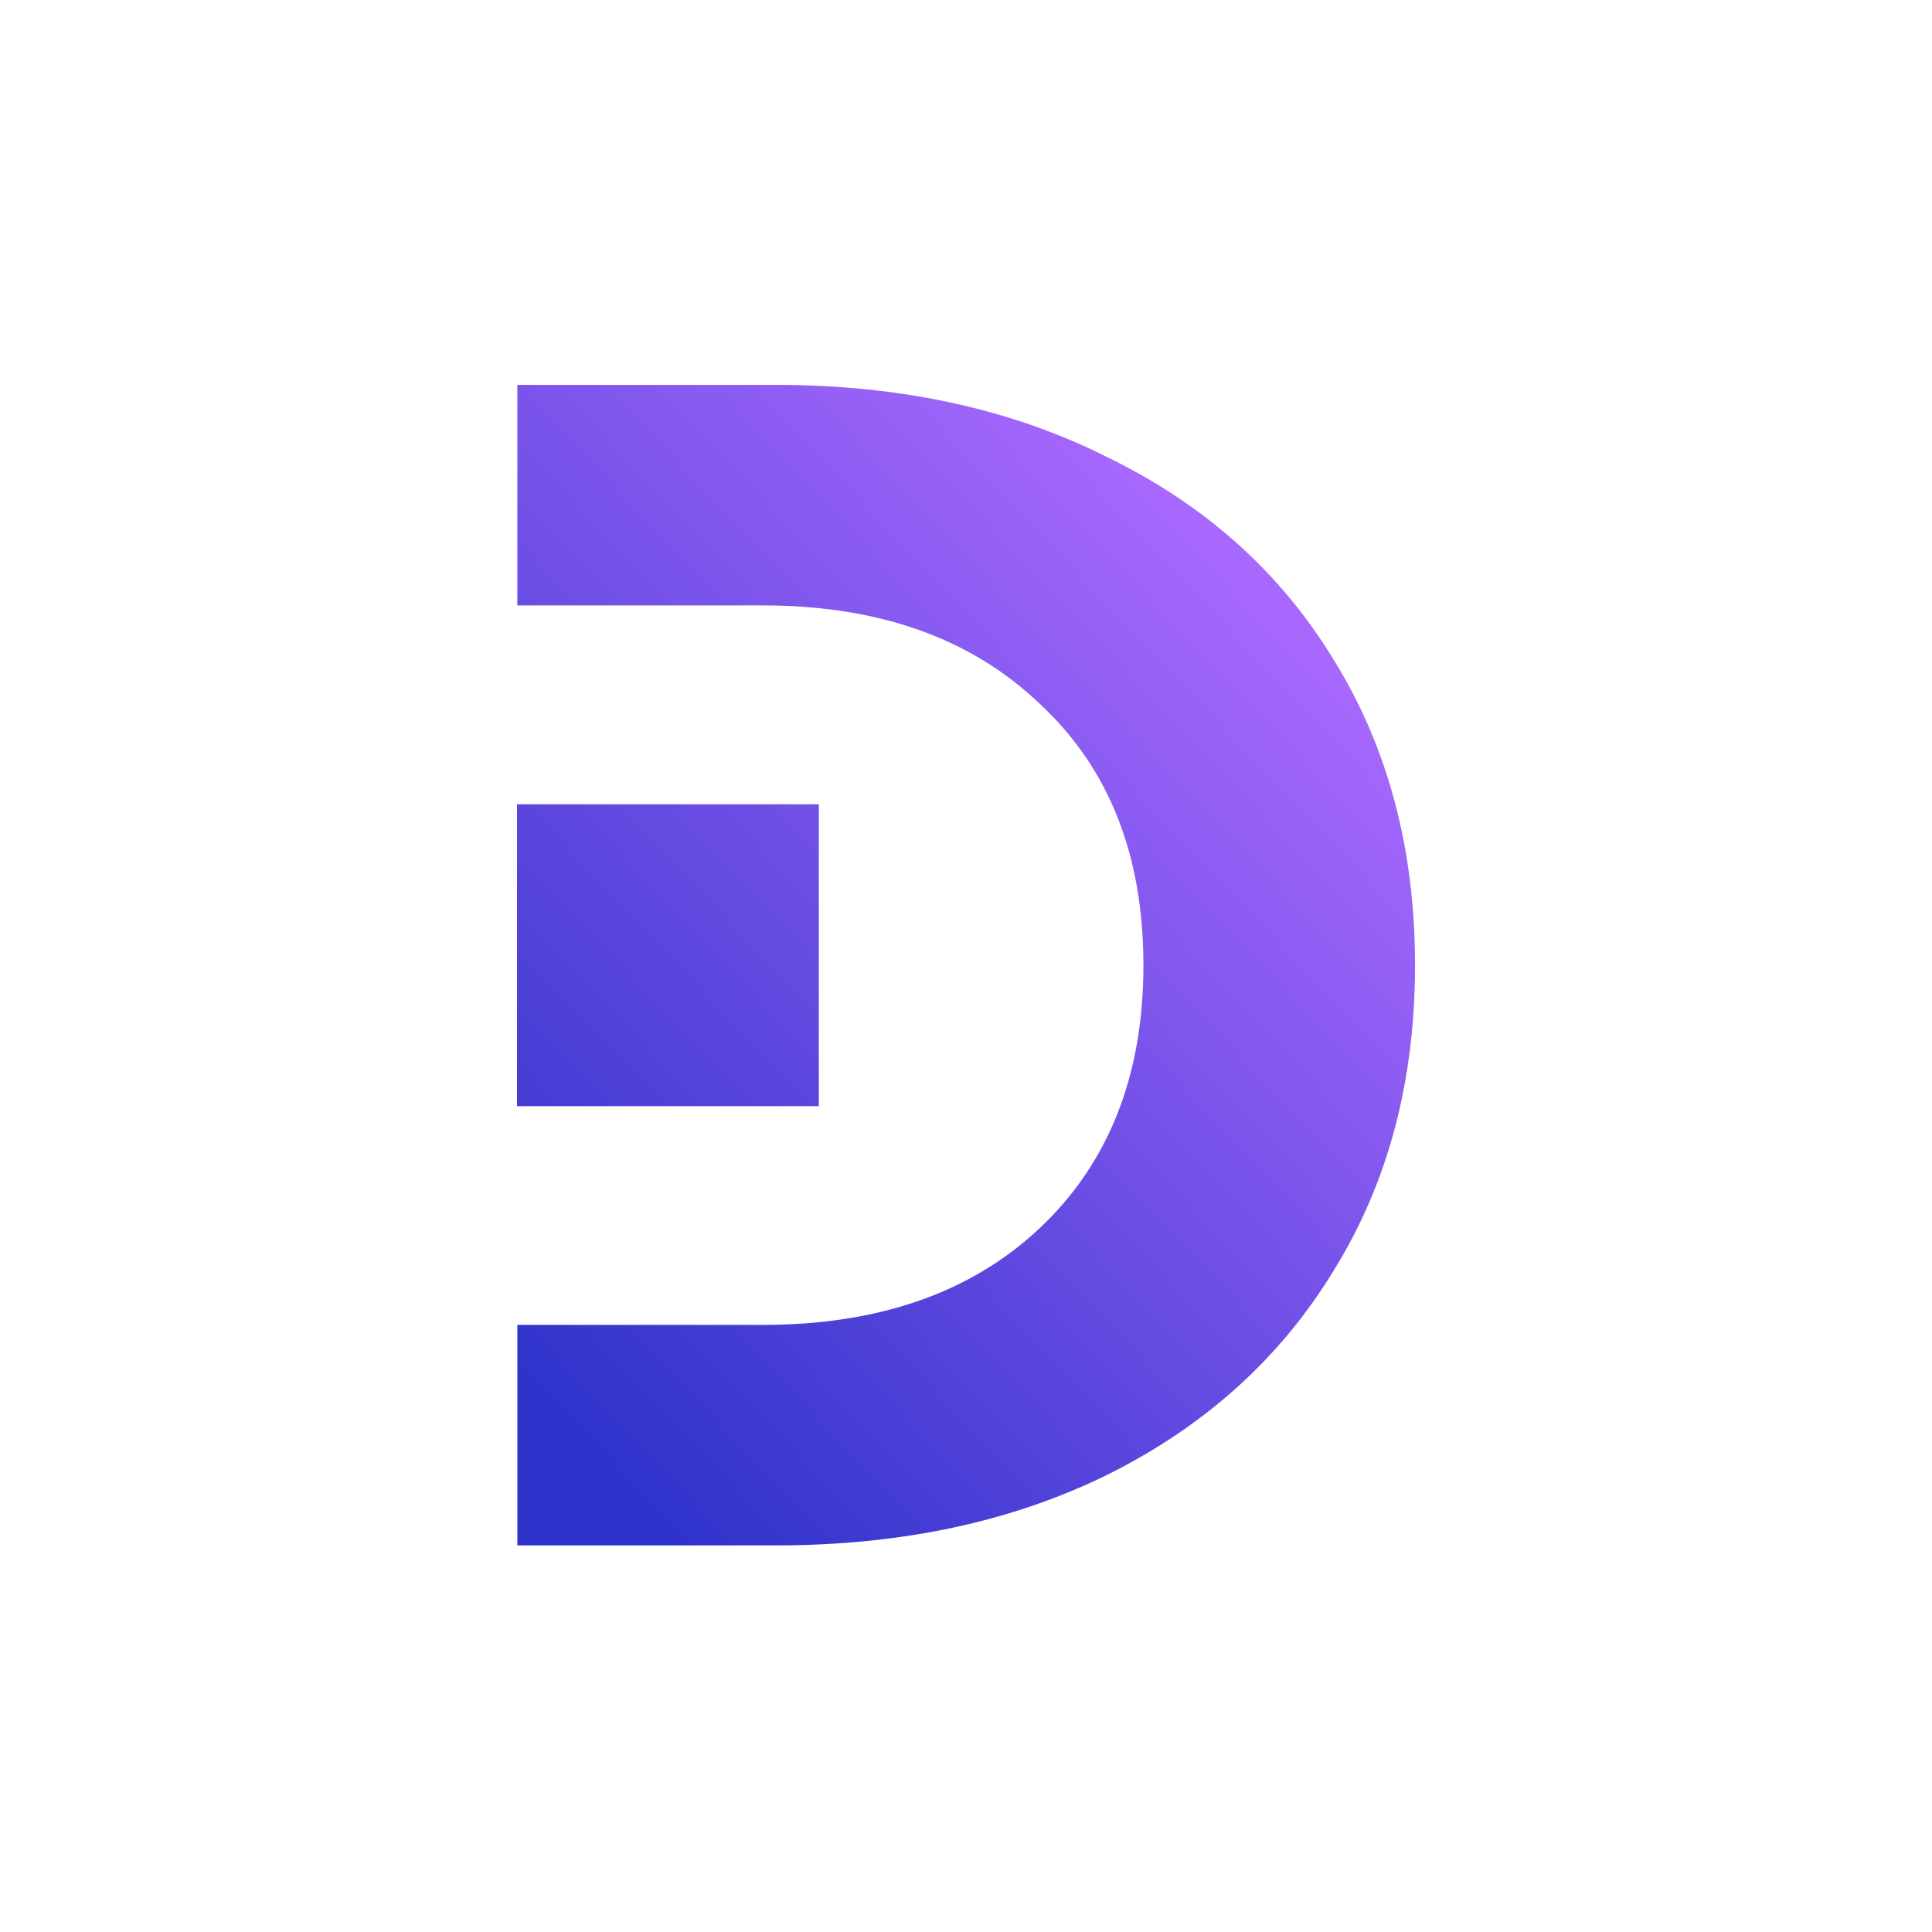
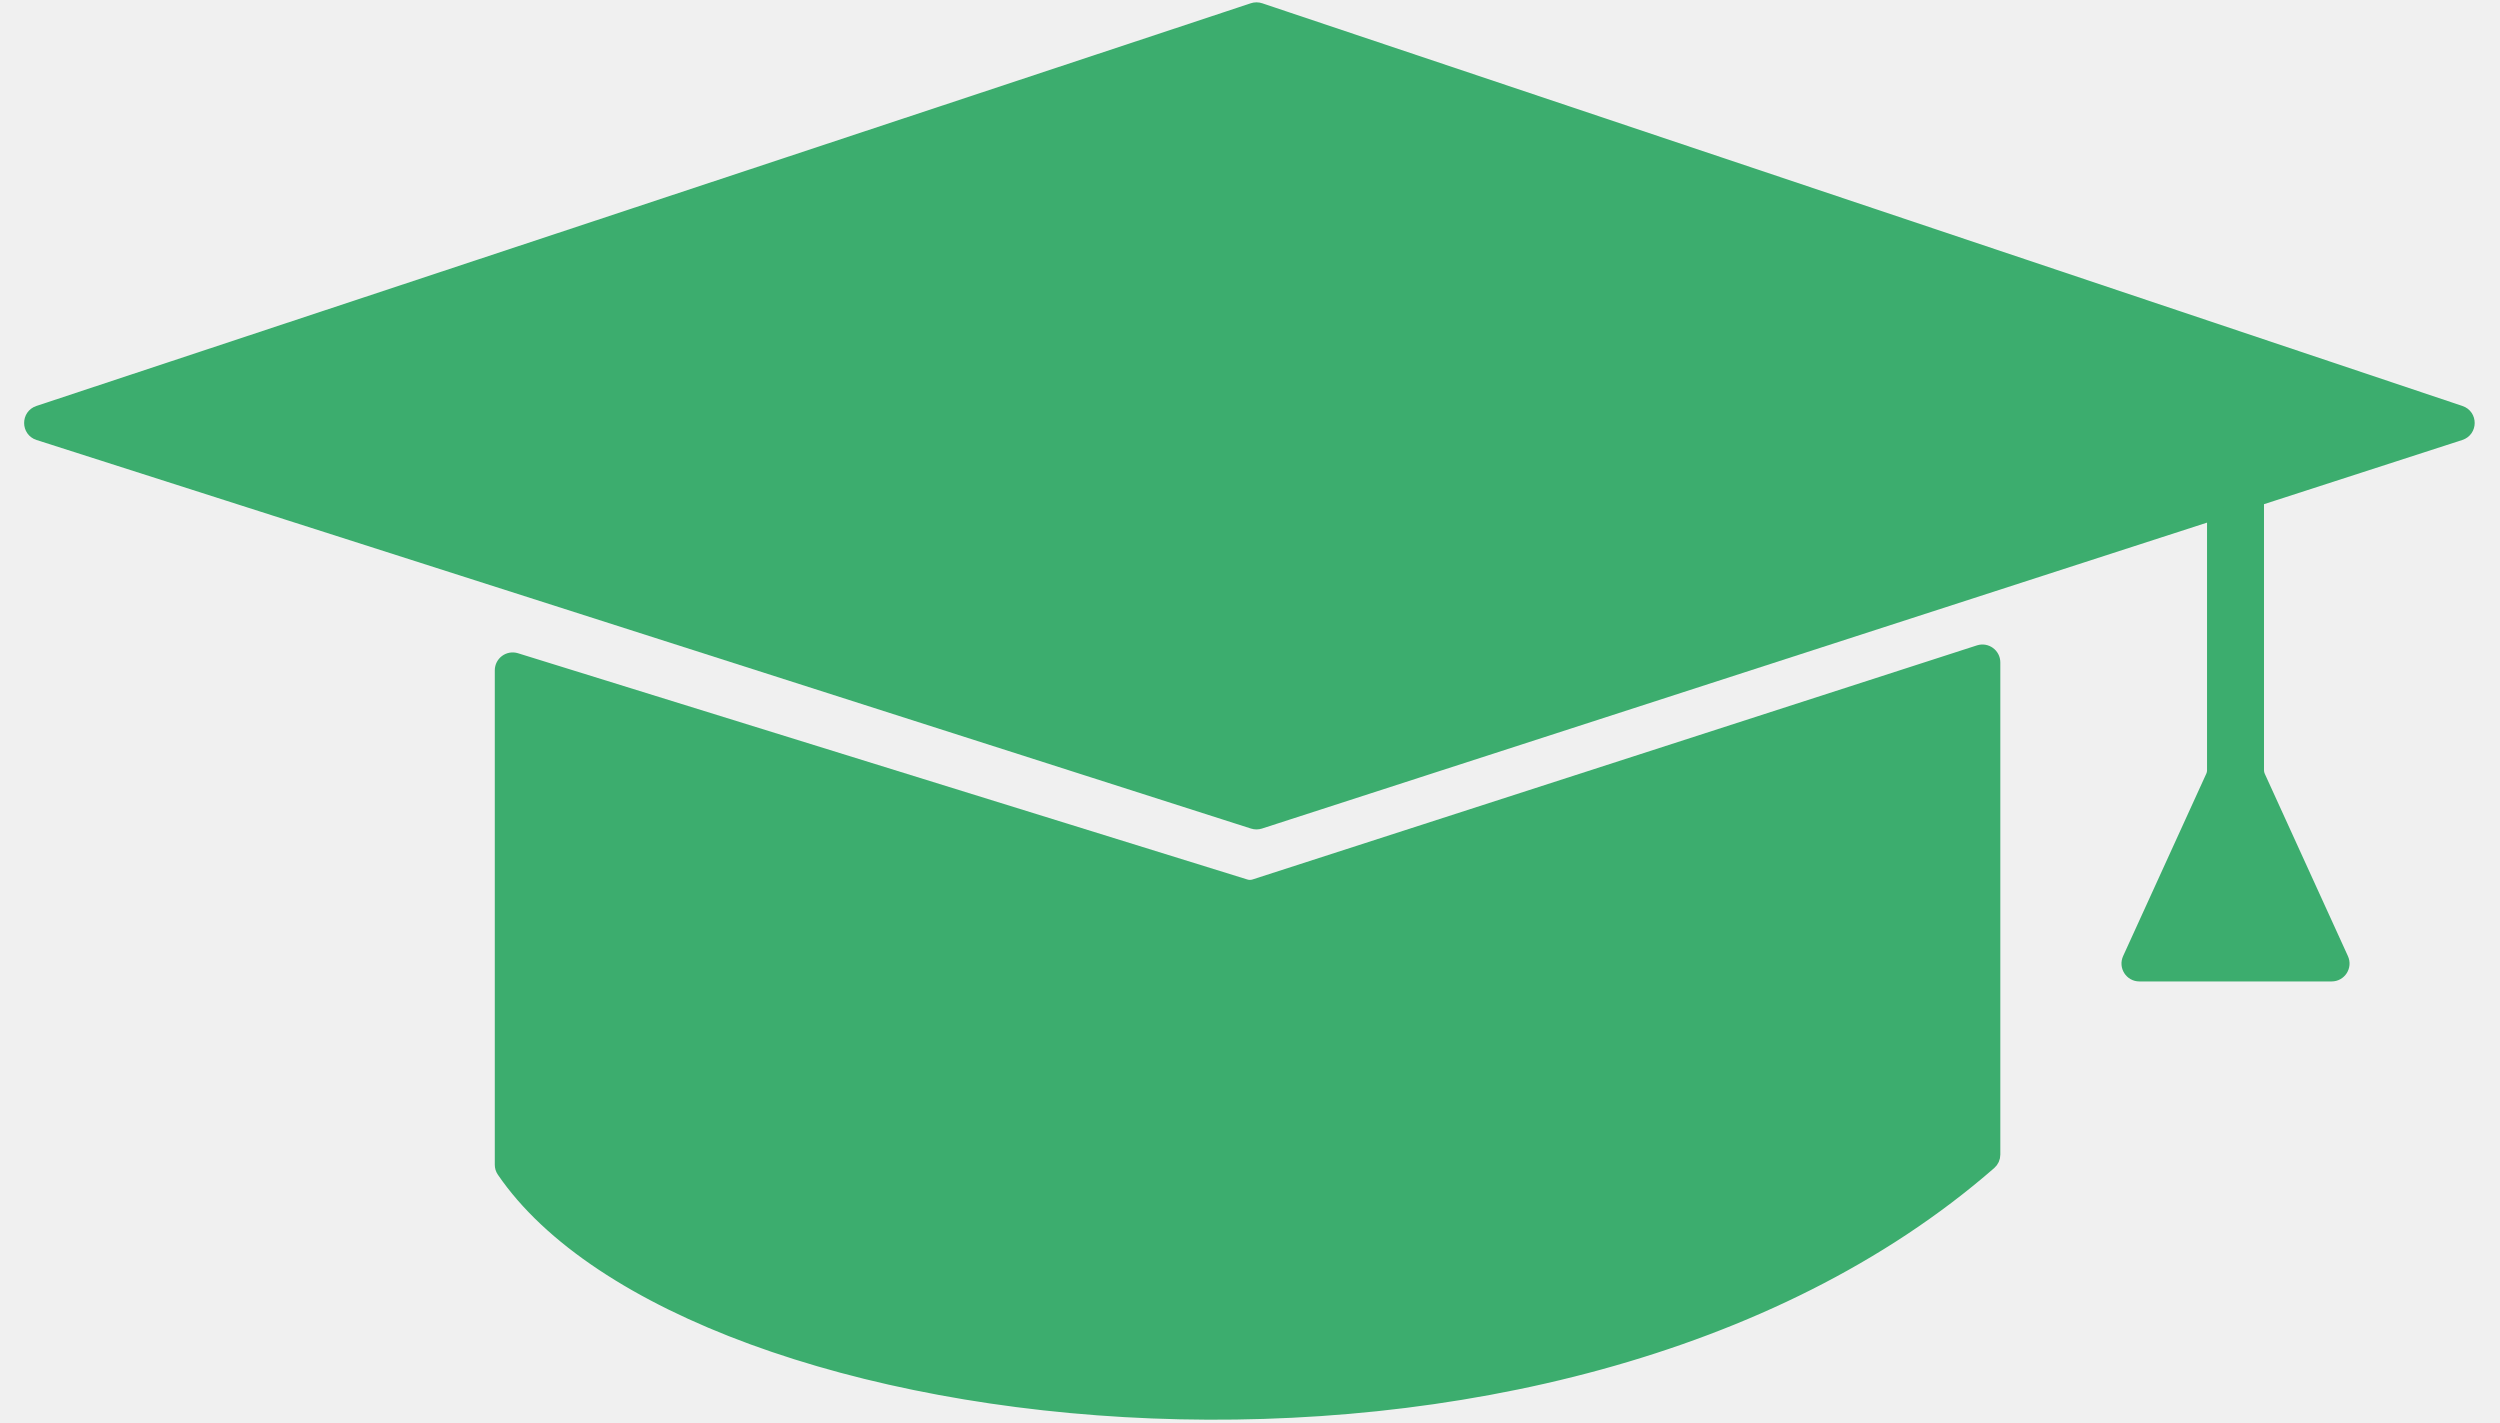
- <svg xmlns="http://www.w3.org/2000/svg" width="512" height="512" viewBox="0 0 512 512" fill="none">
-   <rect width="512" height="512" fill="white" />
-   <mask id="mask0_1_19" style="mask-type:alpha" maskUnits="userSpaceOnUse" x="137" y="102" width="238" height="308">
-     <path d="M137.105 102H205.577C238.935 102 268.342 108.444 293.8 121.332C319.55 133.926 339.447 151.793 353.493 174.933C367.831 198.072 375 225.019 375 255.774C375 286.528 367.831 313.475 353.493 336.615C339.447 359.754 319.55 377.767 293.8 390.655C268.342 403.25 238.935 409.547 205.577 409.547H137.105V102ZM202.065 351.113C232.79 351.113 257.223 342.619 275.365 325.631C293.8 308.35 303.017 285.064 303.017 255.774C303.017 226.483 293.8 203.344 275.365 186.356C257.223 169.075 232.79 160.434 202.065 160.434H137.105V255.774V351.113H202.065Z" fill="black" />
-     <path d="M137 213.137H217V293.137H137V213.137Z" fill="black" />
-   </mask>
-   <g mask="url(#mask0_1_19)">
-     <rect x="137" y="75.138" width="244" height="368" fill="url(#paint0_linear_1_19)" />
-   </g>
-   <defs>
-     <linearGradient id="paint0_linear_1_19" x1="137" y1="372.137" x2="357.109" y2="163.895" gradientUnits="userSpaceOnUse">
-       <stop stop-color="#2C32CA" />
-       <stop offset="1" stop-color="#AC6AFF" />
-     </linearGradient>
-   </defs>
+ <svg xmlns="http://www.w3.org/2000/svg" width="768" height="437" viewBox="0 0 768 437" fill="none">
+   <path d="M387.265 2.424L755.995 126.14C759.652 127.367 759.625 132.549 755.954 133.738L694 153.794V236.631C694 237.204 694.123 237.77 694.361 238.291L719.919 294.34C721.127 296.989 719.191 300 716.28 300H657.22C654.309 300 652.373 296.989 653.581 294.34L679.139 238.291C679.377 237.77 679.5 237.204 679.5 236.631V158.488L387.225 253.104C386.428 253.361 385.571 253.363 384.774 253.108L11.695 133.742C8.007 132.562 7.98 127.354 11.655 126.135L384.734 2.42C385.556 2.147 386.444 2.149 387.265 2.424Z" fill="#3CAD6E" />
+   <path d="M679.5 158.488L387.225 253.104C386.428 253.361 385.571 253.363 384.774 253.108L11.695 133.742C8.007 132.562 7.98 127.354 11.655 126.135L384.734 2.42C385.556 2.147 386.444 2.149 387.265 2.424L755.995 126.14C759.652 127.367 759.624 132.549 755.954 133.738L694 153.794M679.5 158.488V236.631C679.5 237.204 679.377 237.77 679.139 238.291L653.581 294.34C652.373 296.989 654.309 300 657.22 300H716.28C719.191 300 721.127 296.989 719.919 294.34L694.361 238.291C694.123 237.77 694 237.204 694 236.631V153.794M679.5 158.488L694 153.794" stroke="#3CAD6E" stroke-width="3" stroke-linejoin="round" />
+   <path d="M158.685 202.108L382.79 271.625C383.577 271.869 384.421 271.864 385.205 271.611L607.77 199.69C610.353 198.855 613 200.781 613 203.496V354.698C613 355.844 612.51 356.936 611.647 357.688C477.223 474.836 211.37 443.957 154.154 359.976C153.714 359.33 153.5 358.583 153.5 357.801V205.929C153.5 203.234 156.111 201.31 158.685 202.108Z" fill="#3CAD6E" stroke="#3CAD6E" stroke-width="3" stroke-linejoin="round" />
</svg>
